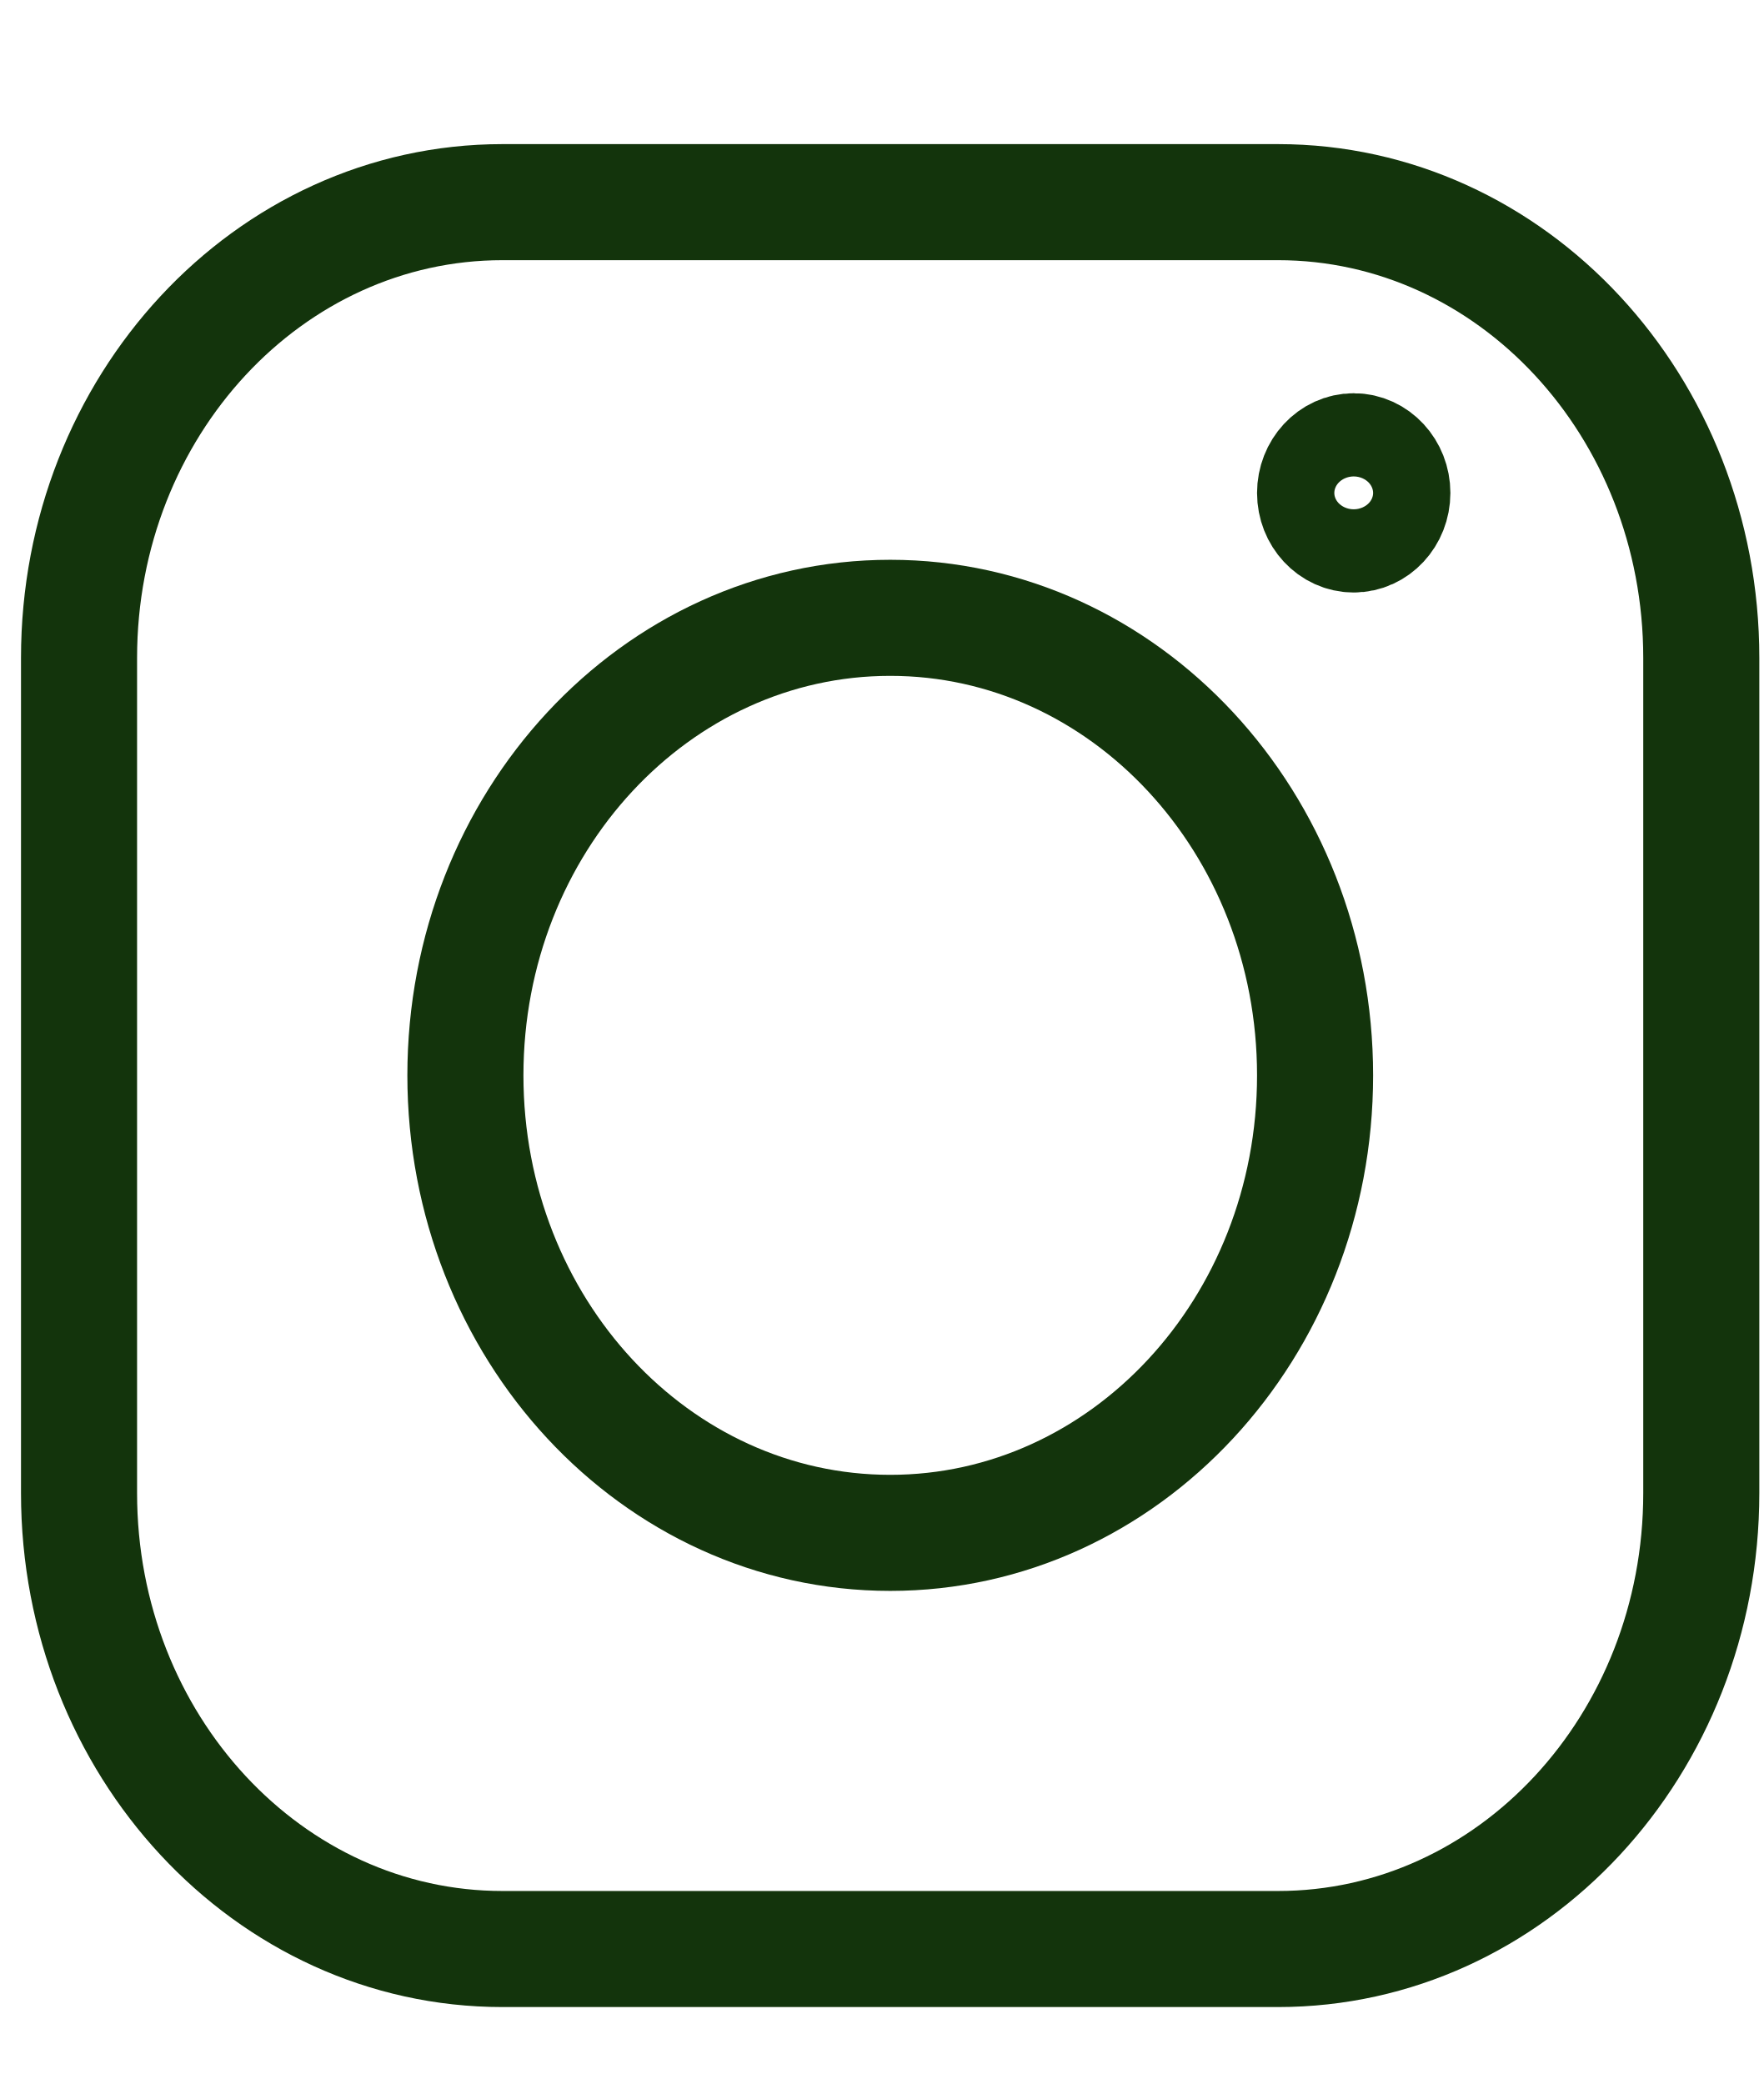
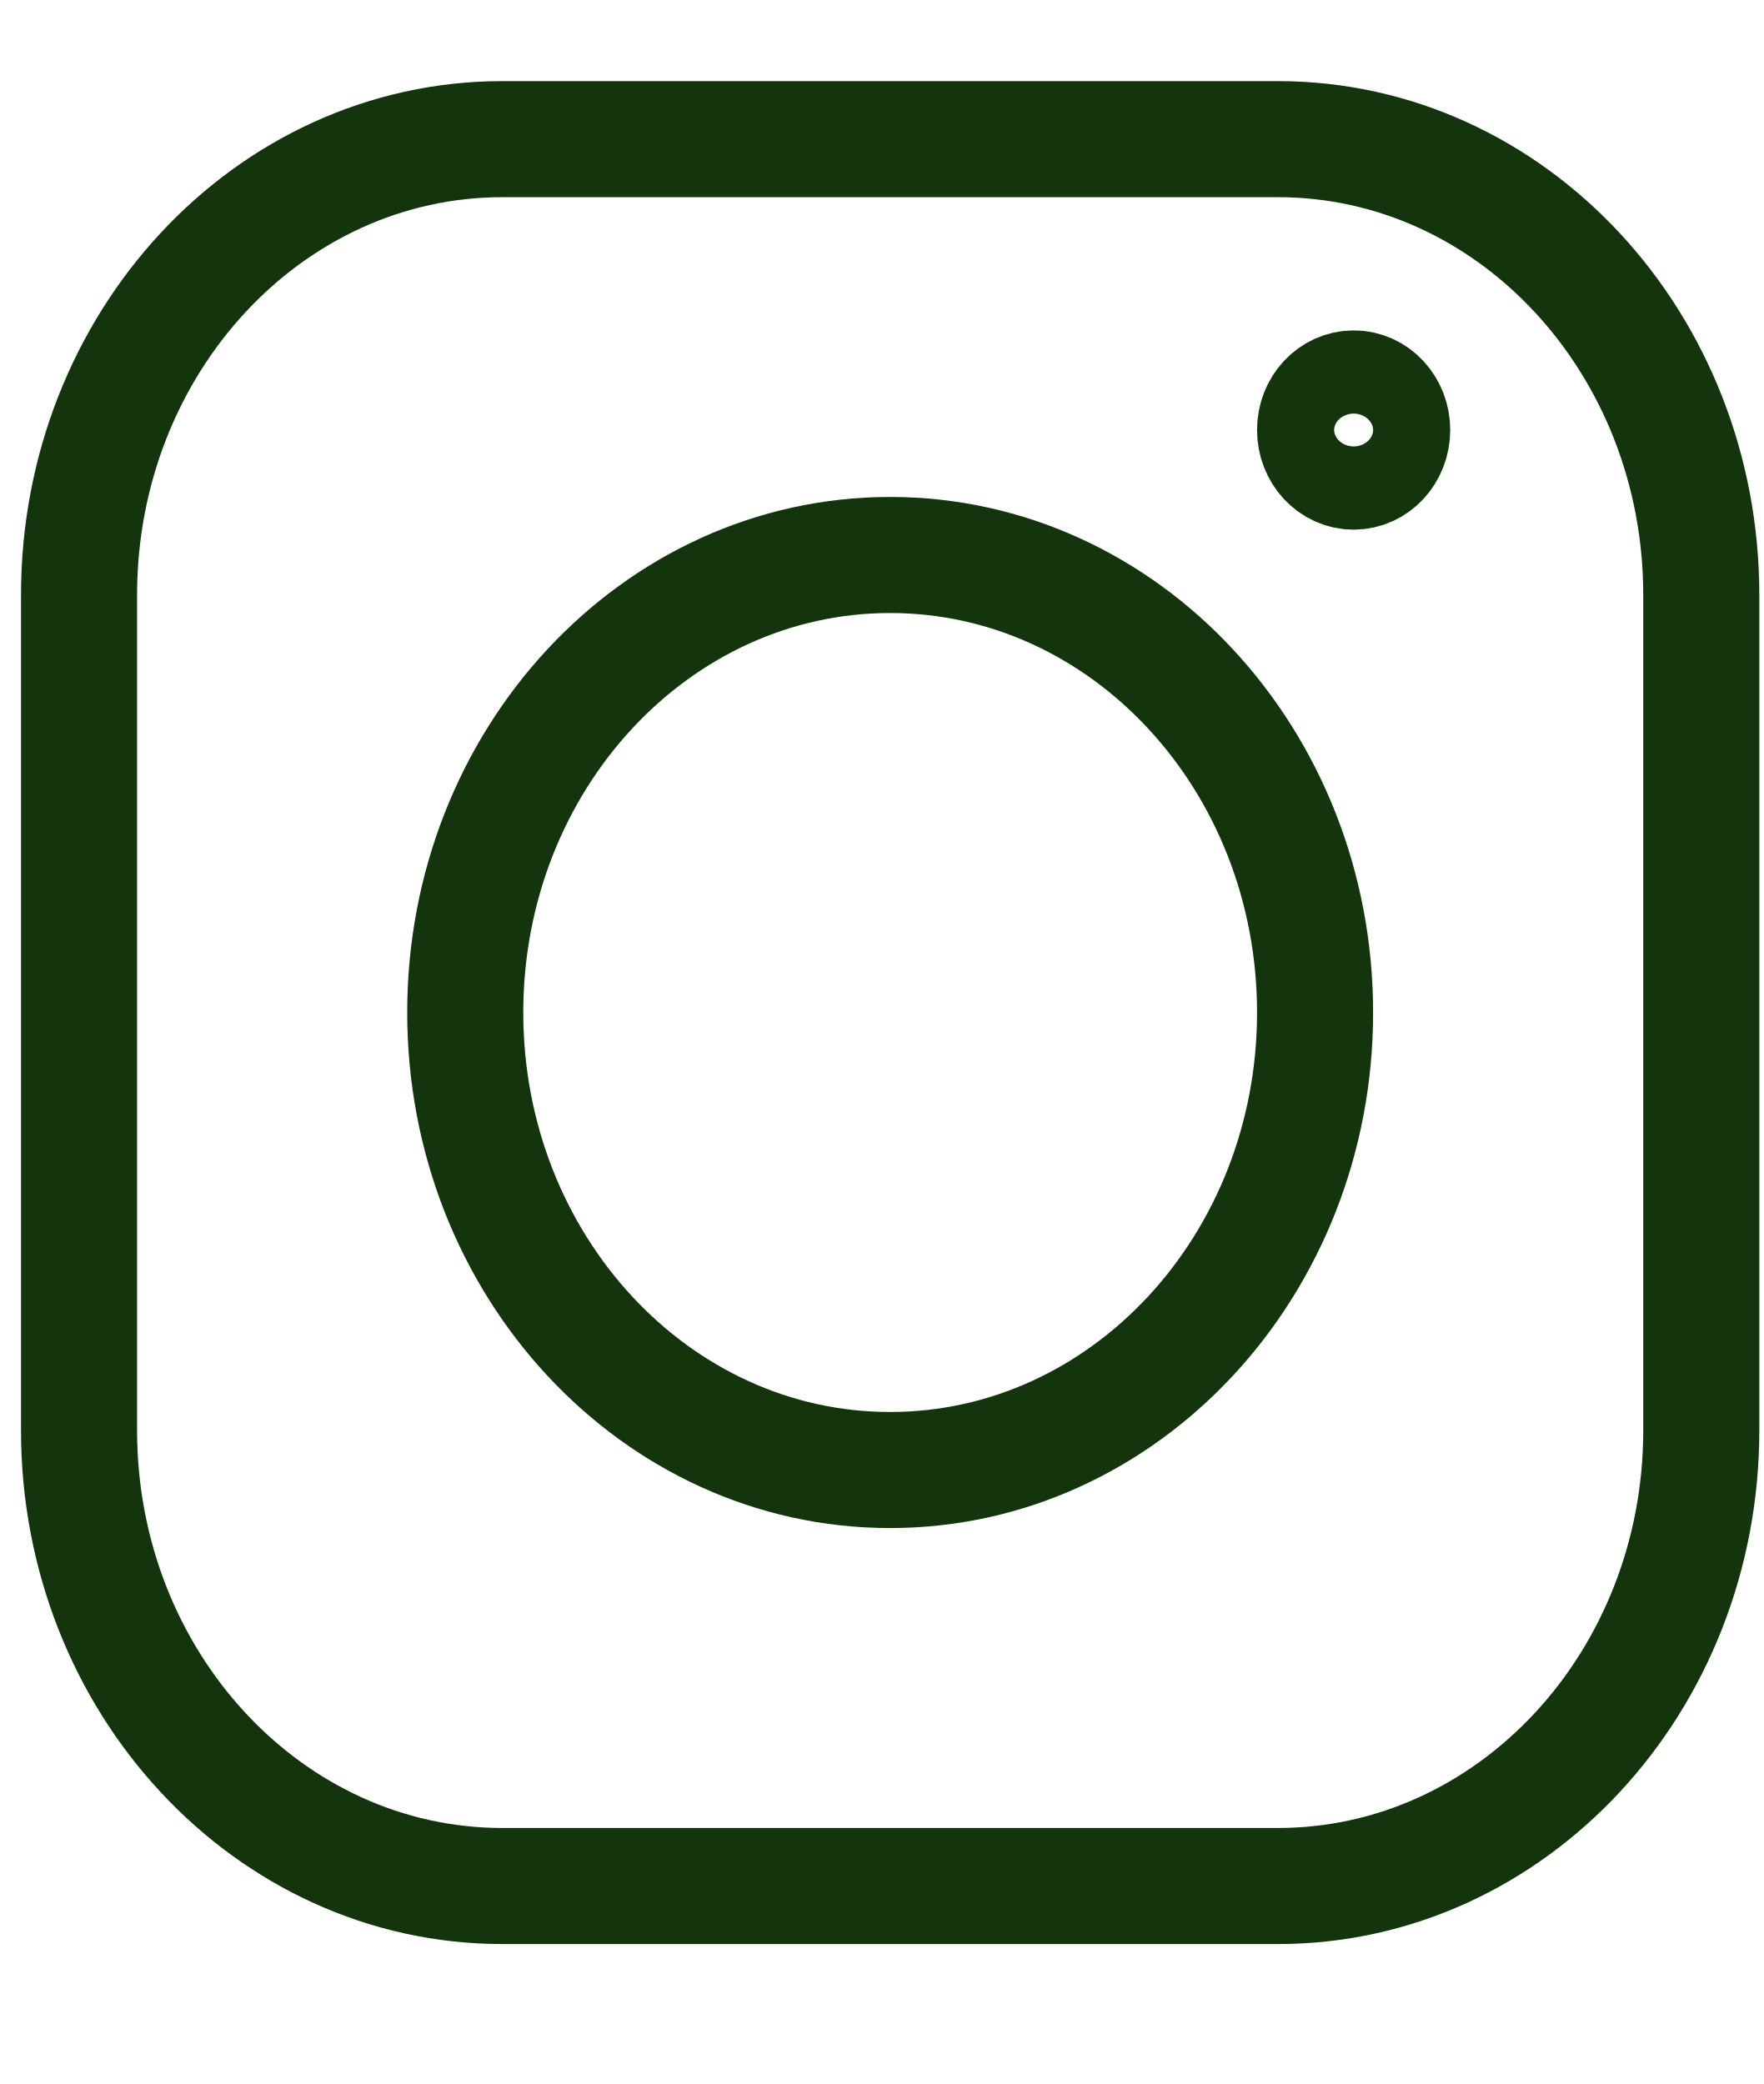
<svg xmlns="http://www.w3.org/2000/svg" width="11" height="13" viewBox="0 0 11 13" fill="none">
-   <path d="M7.972 1.261H3.134C1.676 1.261 0.493 2.534 0.493 4.104V9.314C0.493 10.885 1.676 12.158 3.134 12.158H7.972C9.43 12.158 10.612 10.885 10.612 9.314V4.104C10.612 2.534 9.43 1.261 7.972 1.261Z" stroke="#13340C" stroke-width="0.724" stroke-linecap="round" stroke-linejoin="round" />
-   <path d="M5.553 9.562C7.016 9.562 8.203 8.285 8.203 6.708C8.203 5.132 7.016 3.854 5.553 3.854C4.089 3.854 2.903 5.132 2.903 6.708C2.903 8.285 4.089 9.562 5.553 9.562Z" stroke="#13340C" stroke-width="0.724" stroke-linecap="round" stroke-linejoin="round" />
-   <path d="M8.444 3.334C8.577 3.334 8.685 3.218 8.685 3.075C8.685 2.932 8.577 2.815 8.444 2.815C8.311 2.815 8.203 2.932 8.203 3.075C8.203 3.218 8.311 3.334 8.444 3.334Z" stroke="#13340C" stroke-width="0.724" stroke-linecap="round" stroke-linejoin="round" />
+   <path d="M7.971 0.868H3.134C1.675 0.868 0.493 2.141 0.493 3.712V8.922C0.493 10.492 1.675 11.765 3.134 11.765H7.971C9.43 11.765 10.612 10.492 10.612 8.922V3.712C10.612 2.141 9.43 0.868 7.971 0.868Z" stroke="#13340C" stroke-width="0.724" stroke-linecap="round" stroke-linejoin="round" />
+   <path d="M5.552 9.17C7.016 9.17 8.203 7.892 8.203 6.316C8.203 4.74 7.016 3.462 5.552 3.462C4.089 3.462 2.902 4.74 2.902 6.316C2.902 7.892 4.089 9.17 5.552 9.17Z" stroke="#13340C" stroke-width="0.724" stroke-linecap="round" stroke-linejoin="round" />
+   <path d="M8.444 2.942C8.577 2.942 8.684 2.826 8.684 2.682C8.684 2.539 8.577 2.423 8.444 2.423C8.31 2.423 8.203 2.539 8.203 2.682C8.203 2.826 8.31 2.942 8.444 2.942Z" stroke="#13340C" stroke-width="0.724" stroke-linecap="round" stroke-linejoin="round" />
</svg>
